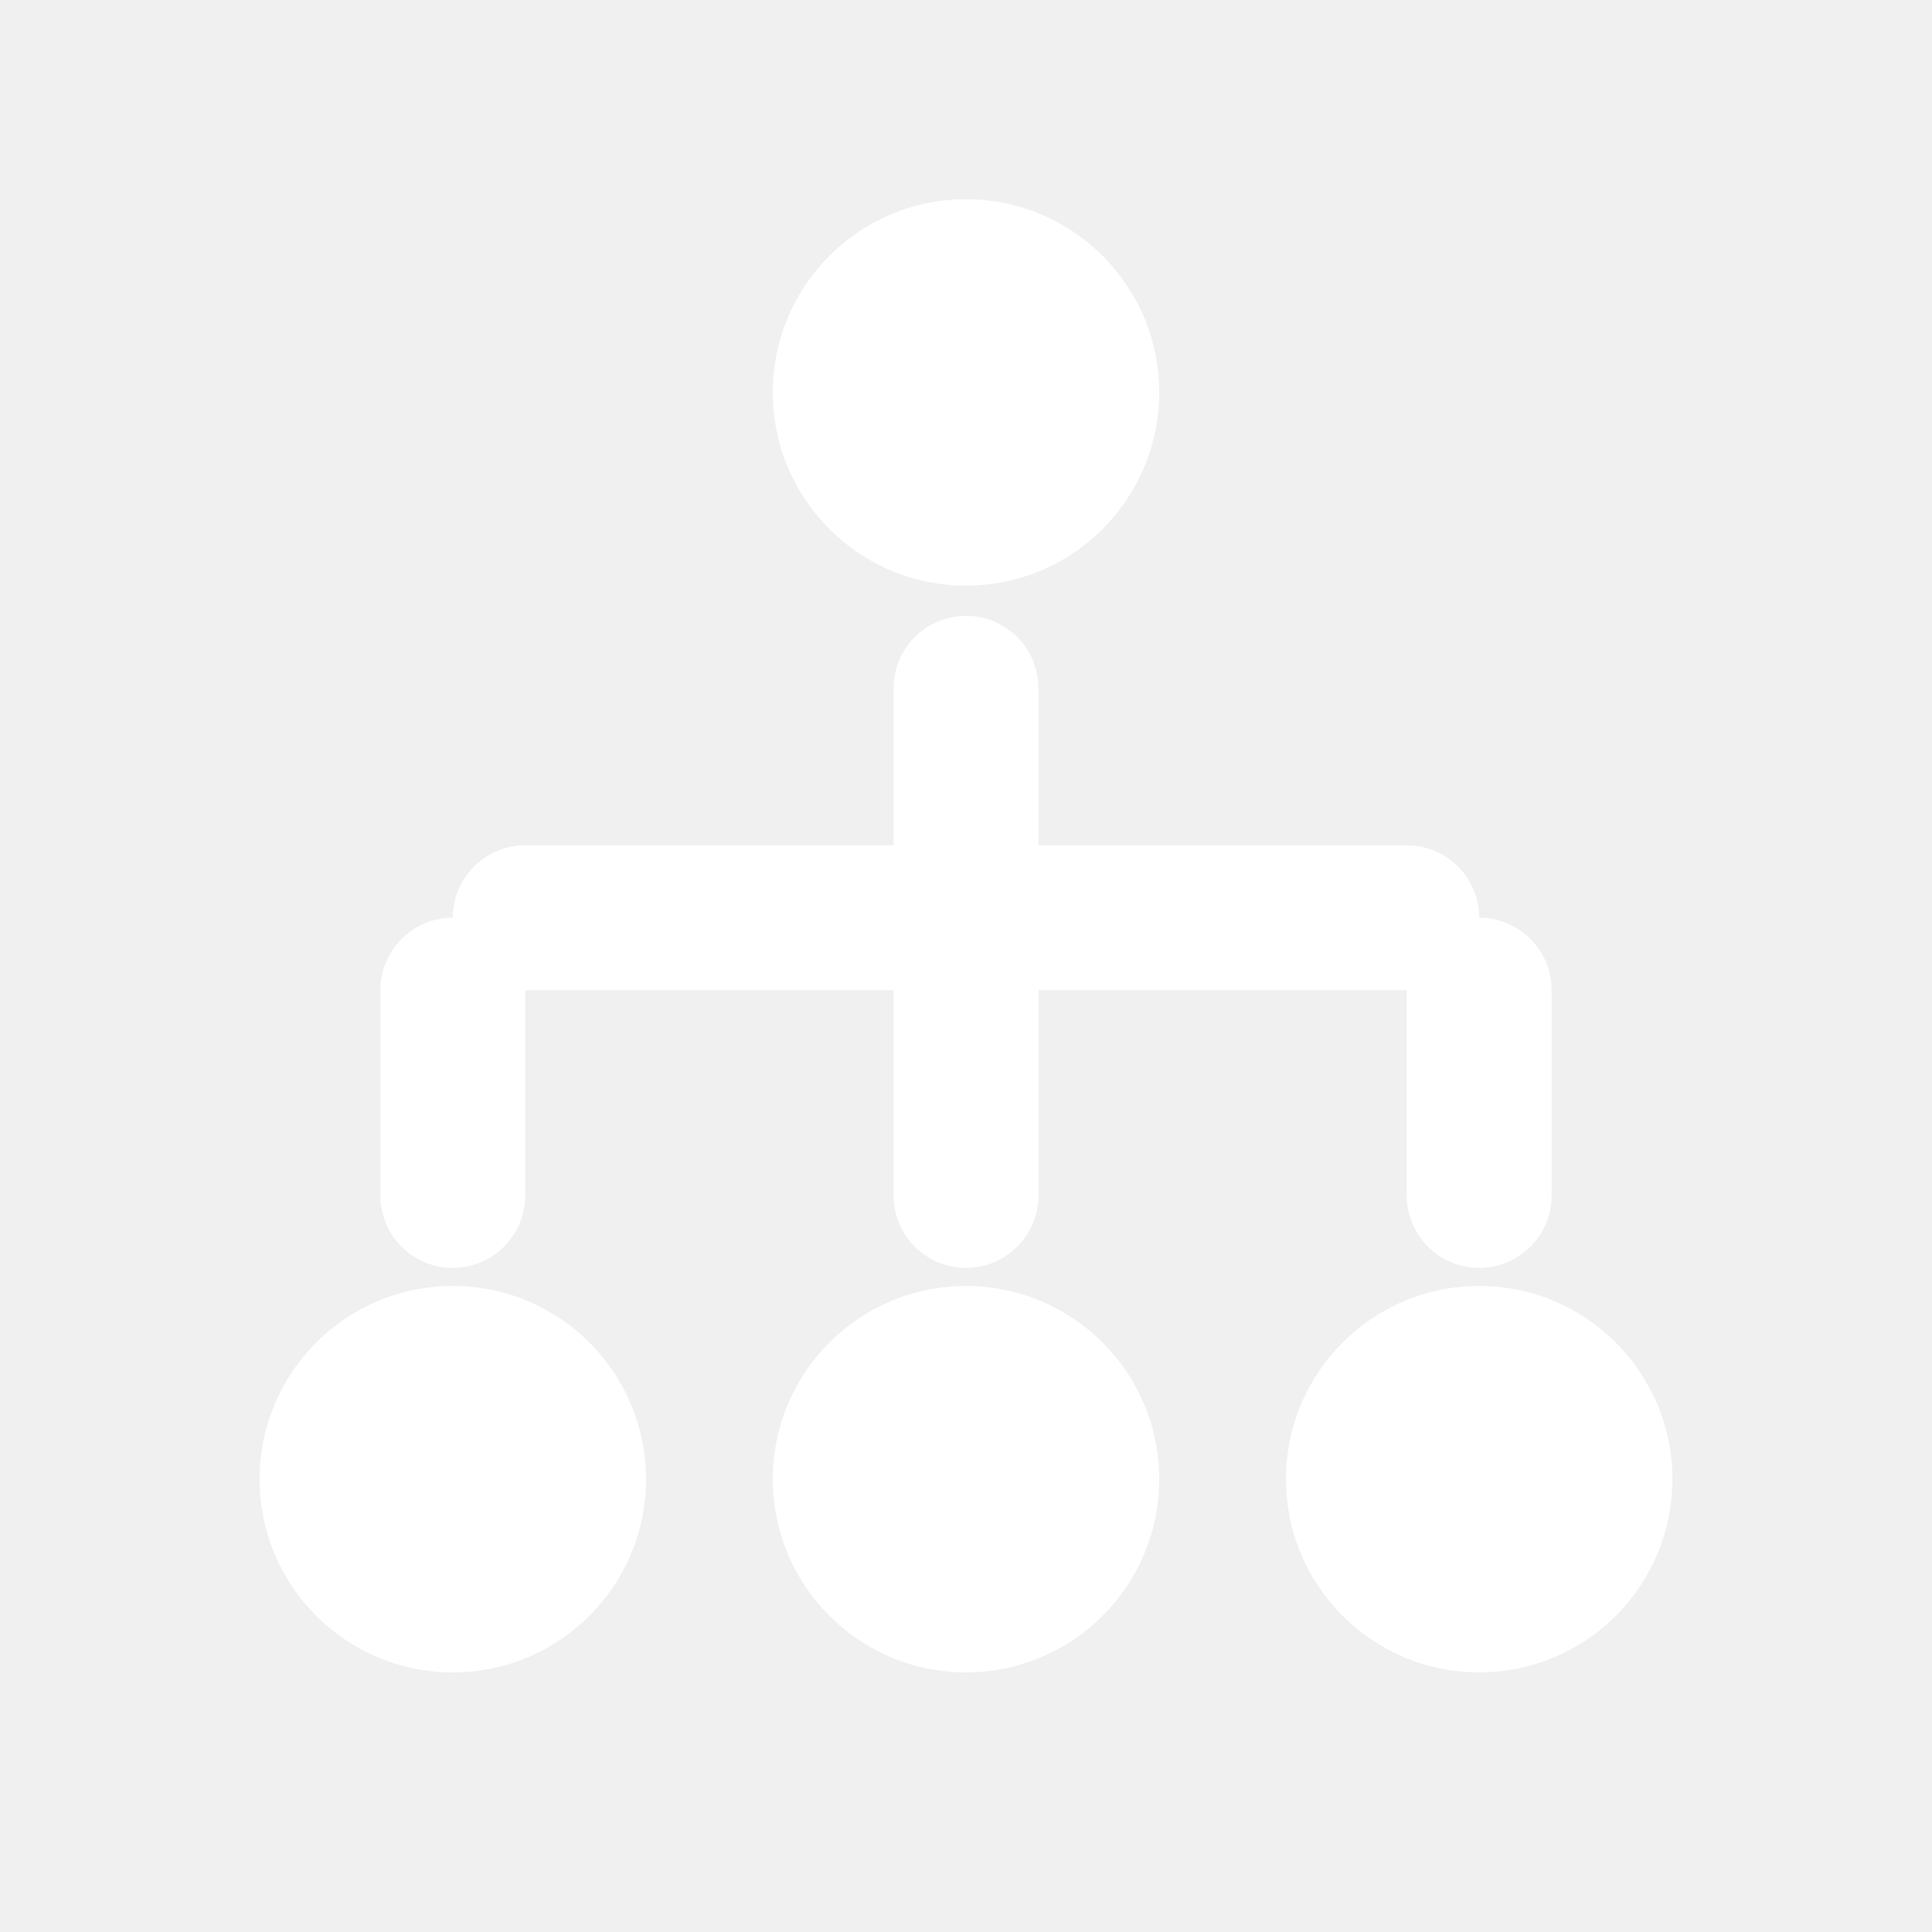
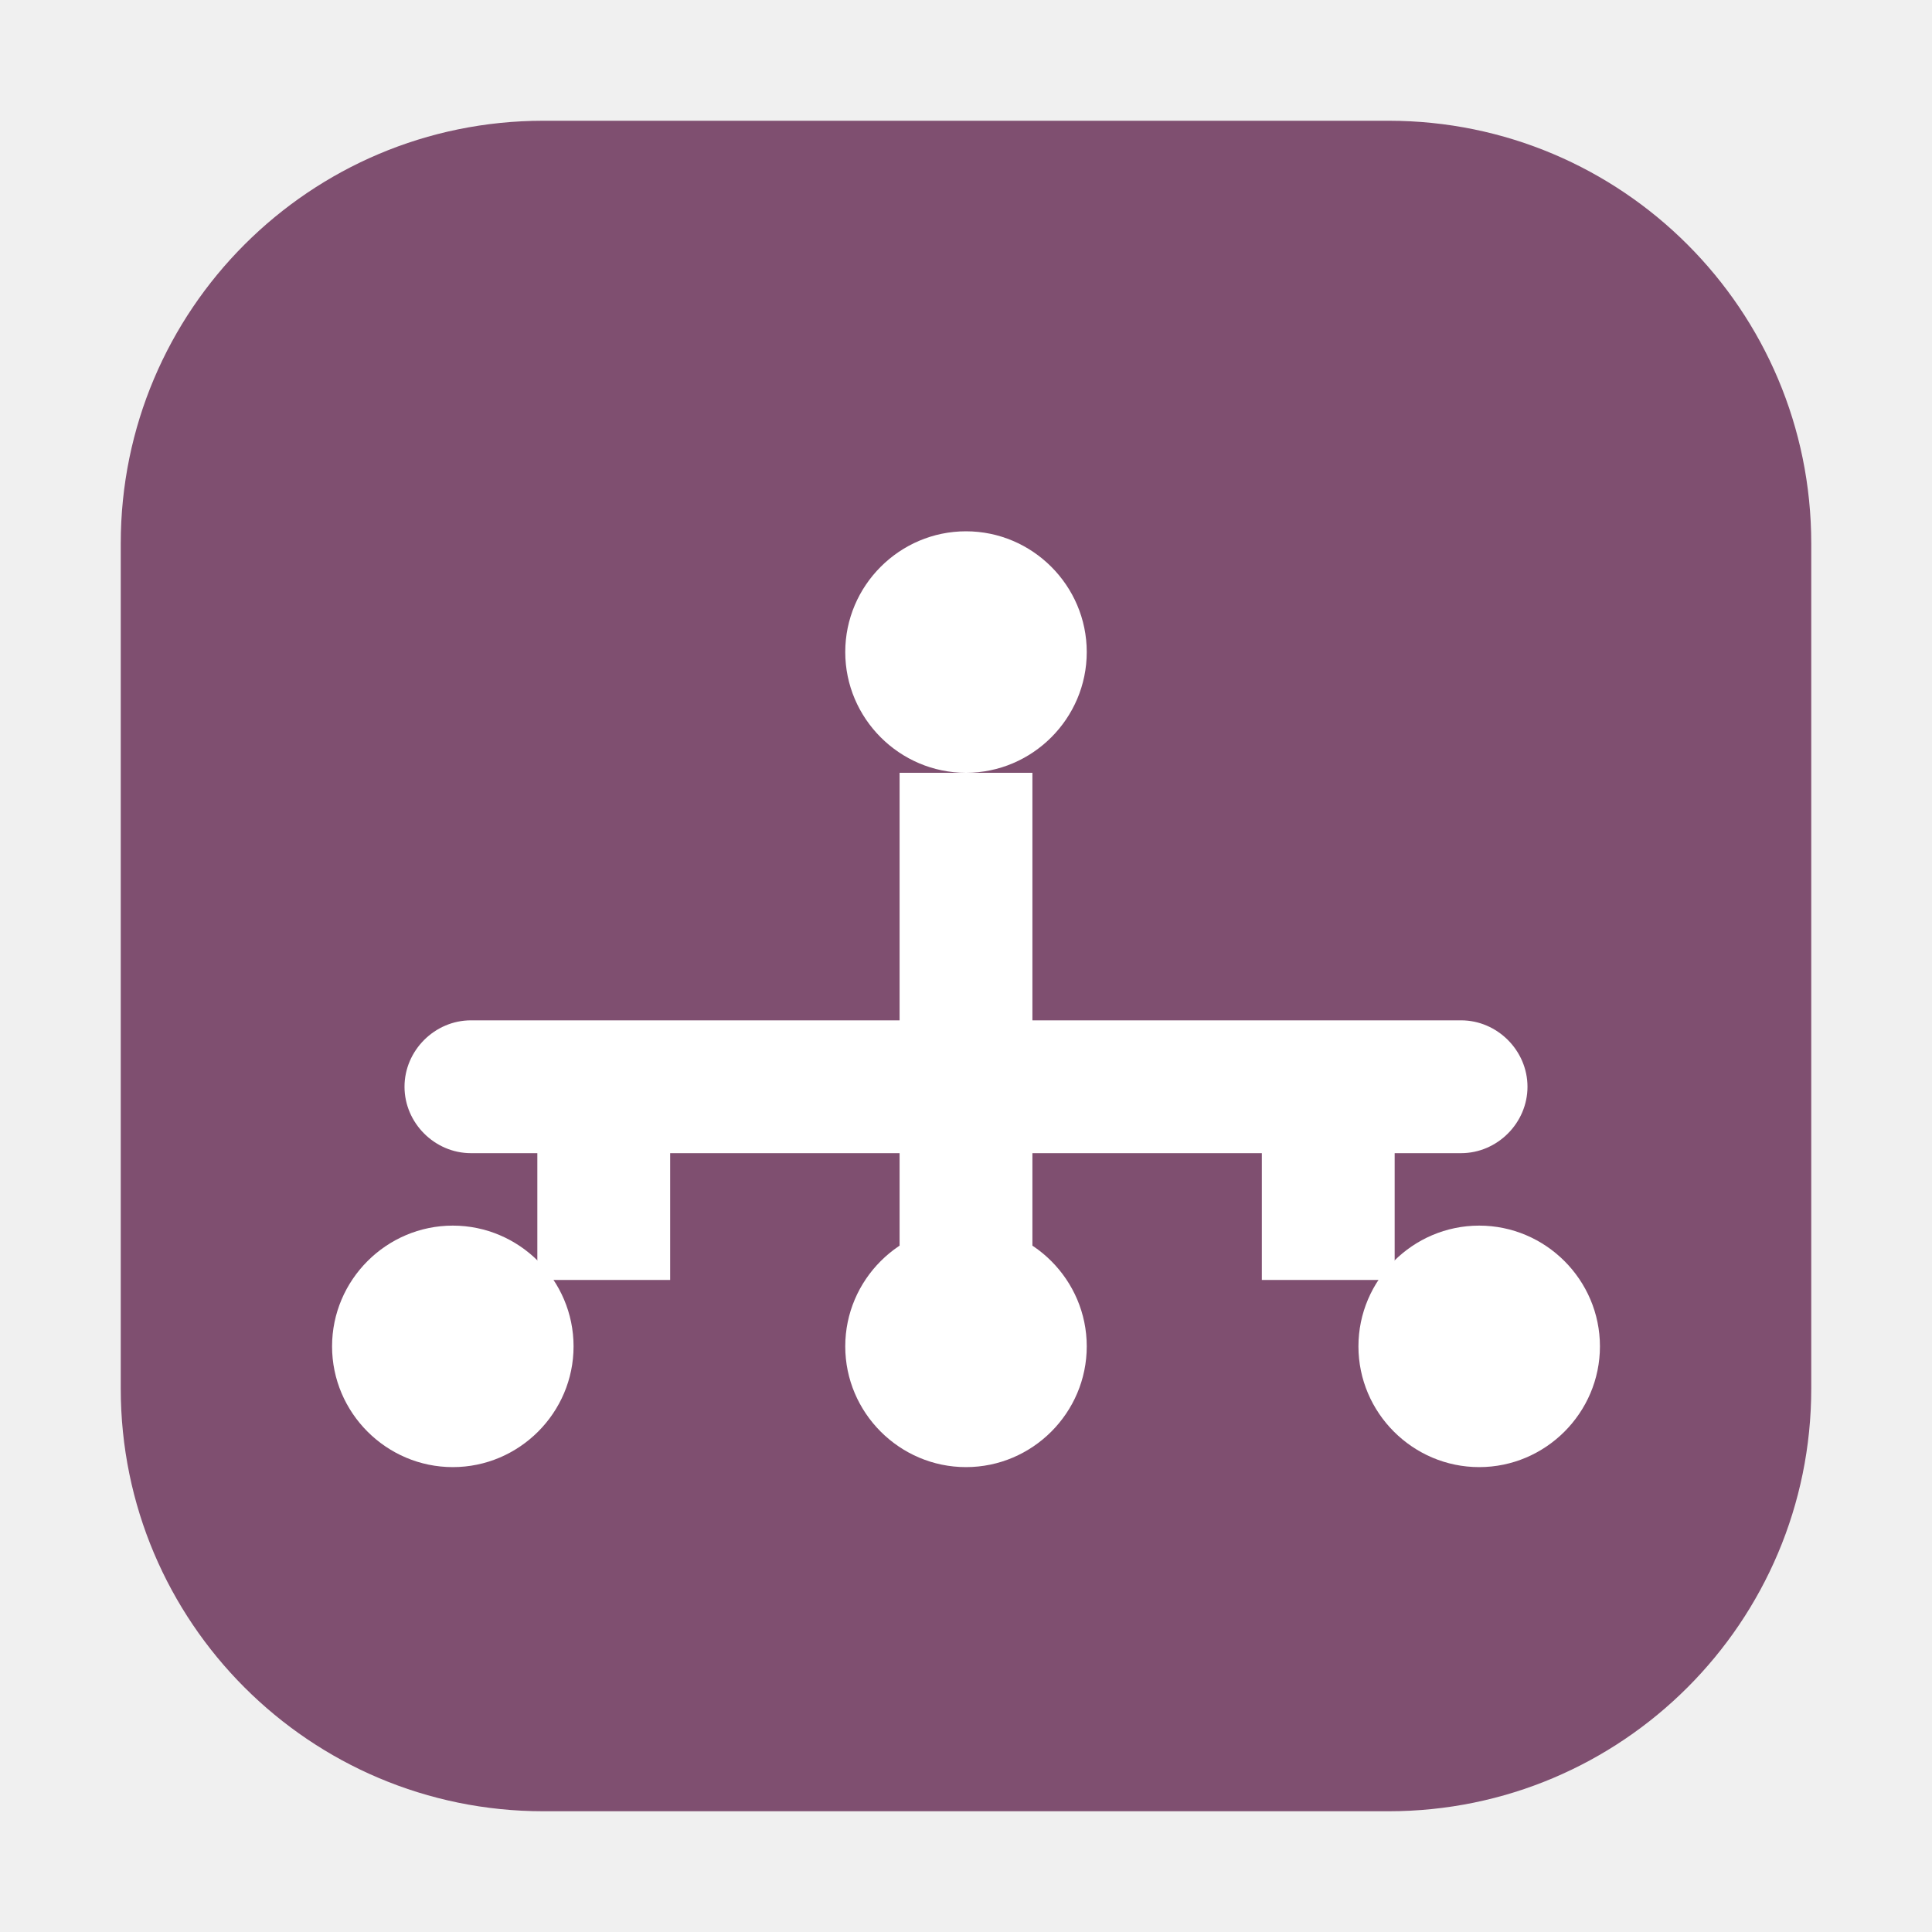
- <svg xmlns="http://www.w3.org/2000/svg" viewBox="0 0 32 32" height="32" width="32" xml:space="preserve">
-   <g fill="#ffffff">
-     <circle cx="16" cy="6.5" r="3.2" />
-     <circle cx="7.5" cy="24.5" r="3.2" />
-     <circle cx="16" cy="24.5" r="3.2" />
-     <circle cx="24.5" cy="24.5" r="3.2" />
-     <rect x="14.8" y="10.2" width="2.4" height="5.0" rx="1.2" />
-     <rect x="7.5" y="14.0" width="17.0" height="2.4" rx="1.2" />
-     <rect x="6.3" y="15.2" width="2.4" height="5.8" rx="1.2" />
-     <rect x="14.8" y="15.2" width="2.4" height="5.8" rx="1.2" />
-     <rect x="23.3" y="15.2" width="2.4" height="5.8" rx="1.2" />
-   </g>
+ <svg xmlns="http://www.w3.org/2000/svg" viewBox="0 0 32 32" height="32" width="32" xml:space="preserve" style="fill-rule:evenodd;clip-rule:evenodd;stroke-linejoin:round;stroke-miterlimit:2">
+   <rect x="2" y="2" width="28" height="28" rx="7" fill="#7f4f70" />
+   <path d="M18 10.8c0 1.1-.9 2-2 2s-2-.9-2-2 .9-2 2-2 2 .9 2 2Z" style="fill:#fff;fill-rule:nonzero" />
+   <path d="M9.5 22.3c0 1.1-.9 2-2 2s-2-.9-2-2 .9-2 2-2 2 .9 2 2Z" style="fill:#fff;fill-rule:nonzero" />
+   <path d="M18 22.3c0 1.1-.9 2-2 2s-2-.9-2-2 .9-2 2-2 2 .9 2 2Z" style="fill:#fff;fill-rule:nonzero" />
+   <path d="M26.5 22.3c0 1.1-.9 2-2 2s-2-.9-2-2 .9-2 2-2 2 .9 2 2Z" style="fill:#fff;fill-rule:nonzero" />
+   <path d="M14.9 12.8h2.2v4.1h7.1c.6 0 1.1.5 1.1 1.1 0 .6-.5 1.1-1.1 1.1h-1.1v2.1h-2.2v-2.1h-3.8v2.1h-2.2v-2.1h-3.8v2.1H8.9v-2.1H7.8c-.6 0-1.1-.5-1.1-1.1 0-.6.5-1.1 1.1-1.1h7.1v-4.1Z" style="fill:#fff;fill-rule:nonzero" />
</svg>
